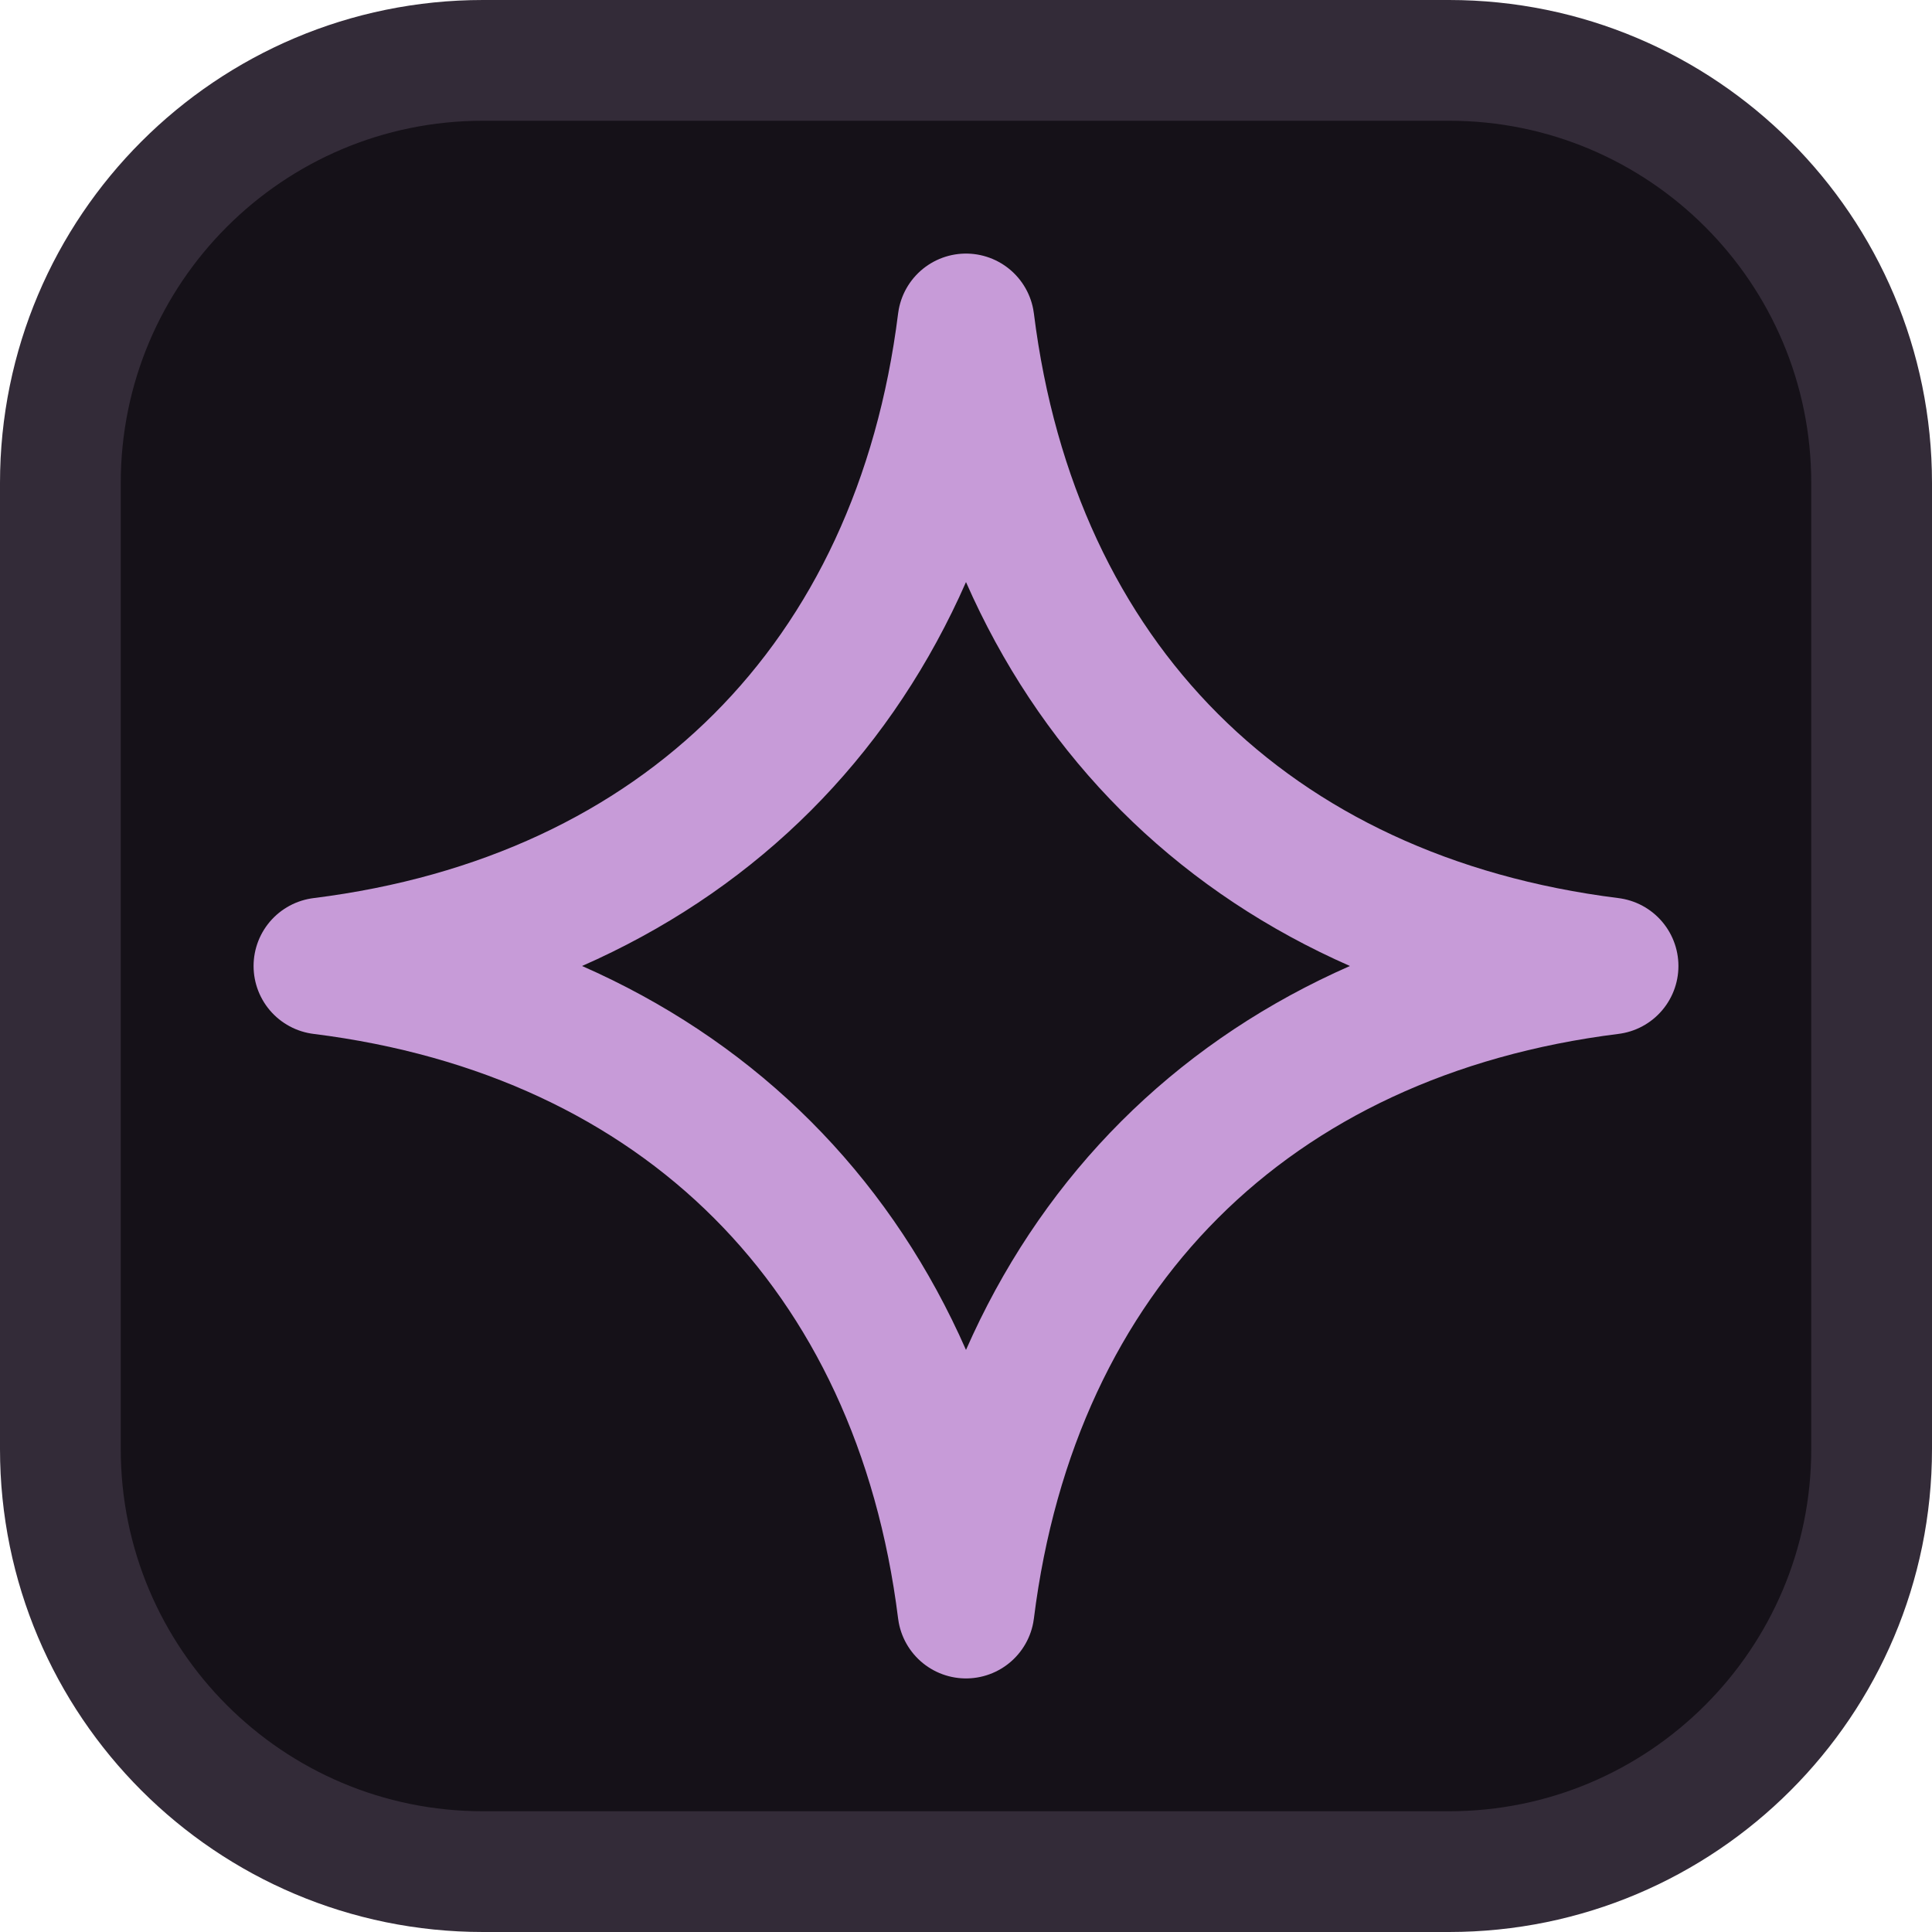
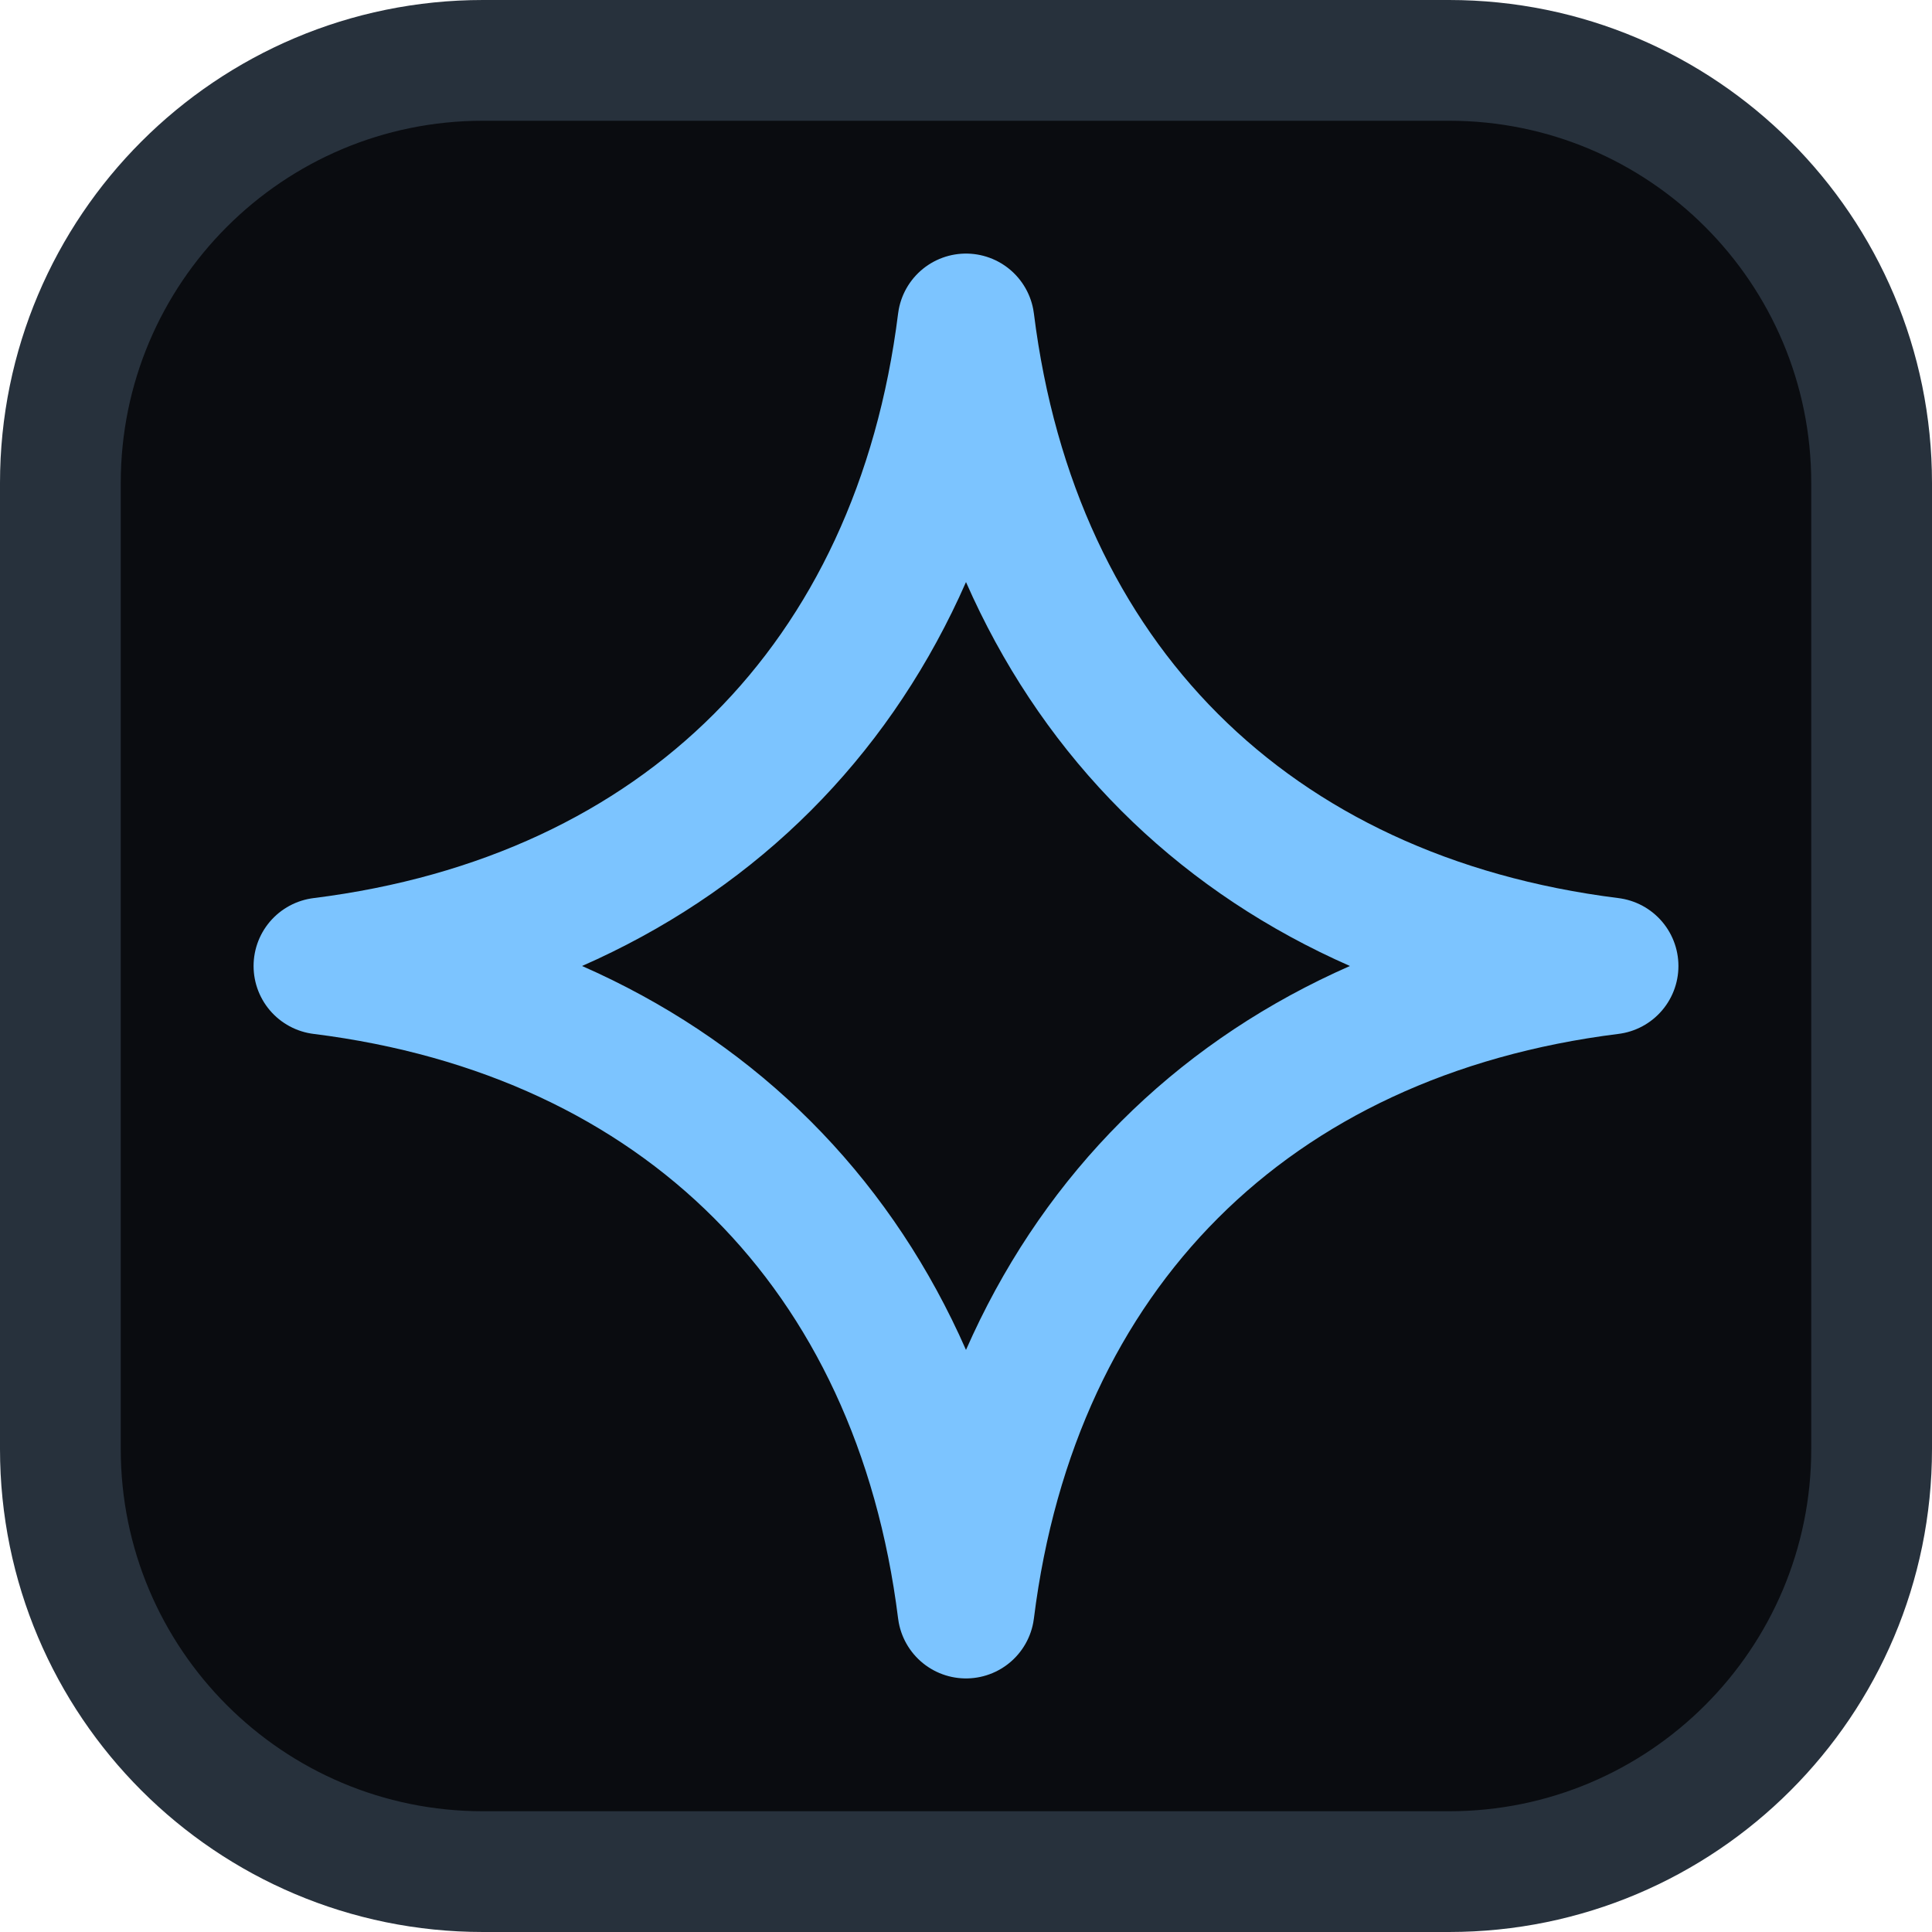
<svg xmlns="http://www.w3.org/2000/svg" viewBox="0 0 24 24">
-   <rect x=".75" y=".75" width="22.5" height="22.5" rx="5.25" fill="#151118" stroke="#332b38" stroke-width="1.5" />
-   <path d="M12 4c.56 4.48 3.52 7.44 8 8-4.48.56-7.44 3.52-8 8-.56-4.48-3.52-7.44-8-8 4.48-.56 7.44-3.52 8-8Z" fill="none" stroke="#c79bd8" stroke-width="1.7" stroke-linecap="round" stroke-linejoin="round" />
+   <rect x=".75" y=".75" width="22.5" height="22.5" rx="5.25" fill="#0a0c10" stroke="#27313c" stroke-width="1.5" />
+   <path d="M12 4c.56 4.48 3.52 7.44 8 8-4.48.56-7.44 3.52-8 8-.56-4.48-3.52-7.44-8-8 4.48-.56 7.44-3.52 8-8Z" fill="none" stroke="#7cc4ff" stroke-width="1.7" stroke-linecap="round" stroke-linejoin="round" />
</svg>
